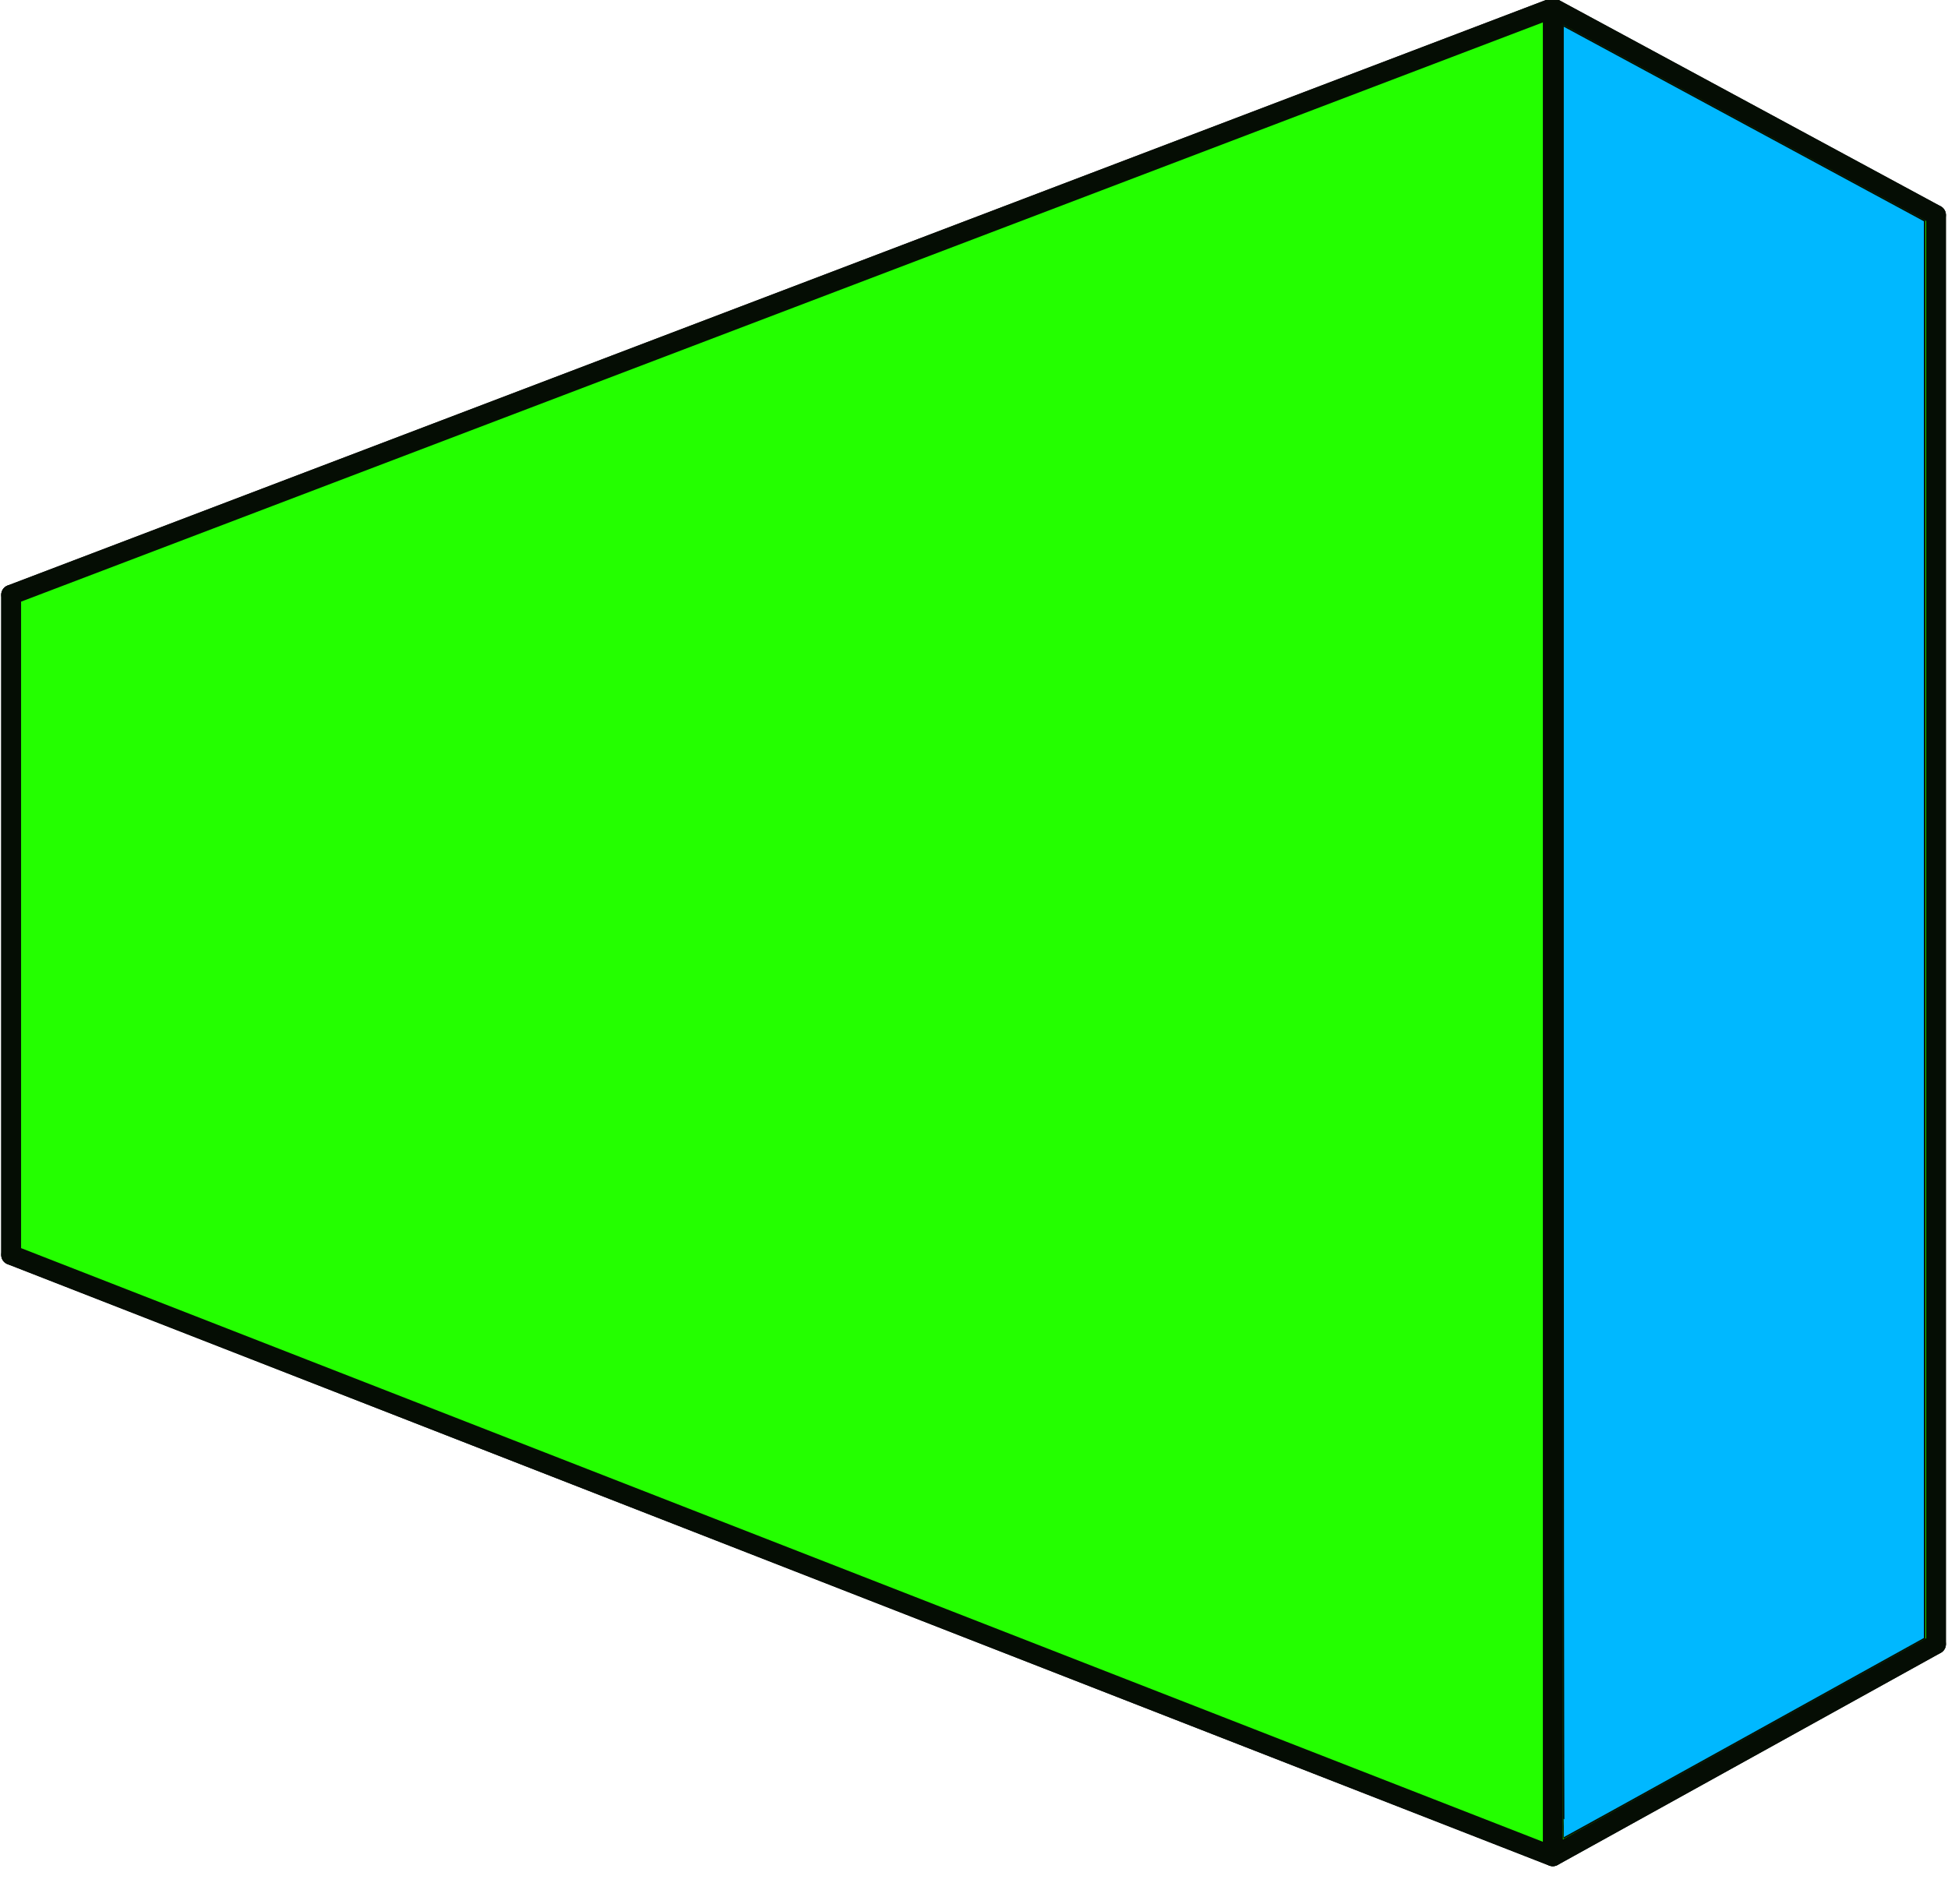
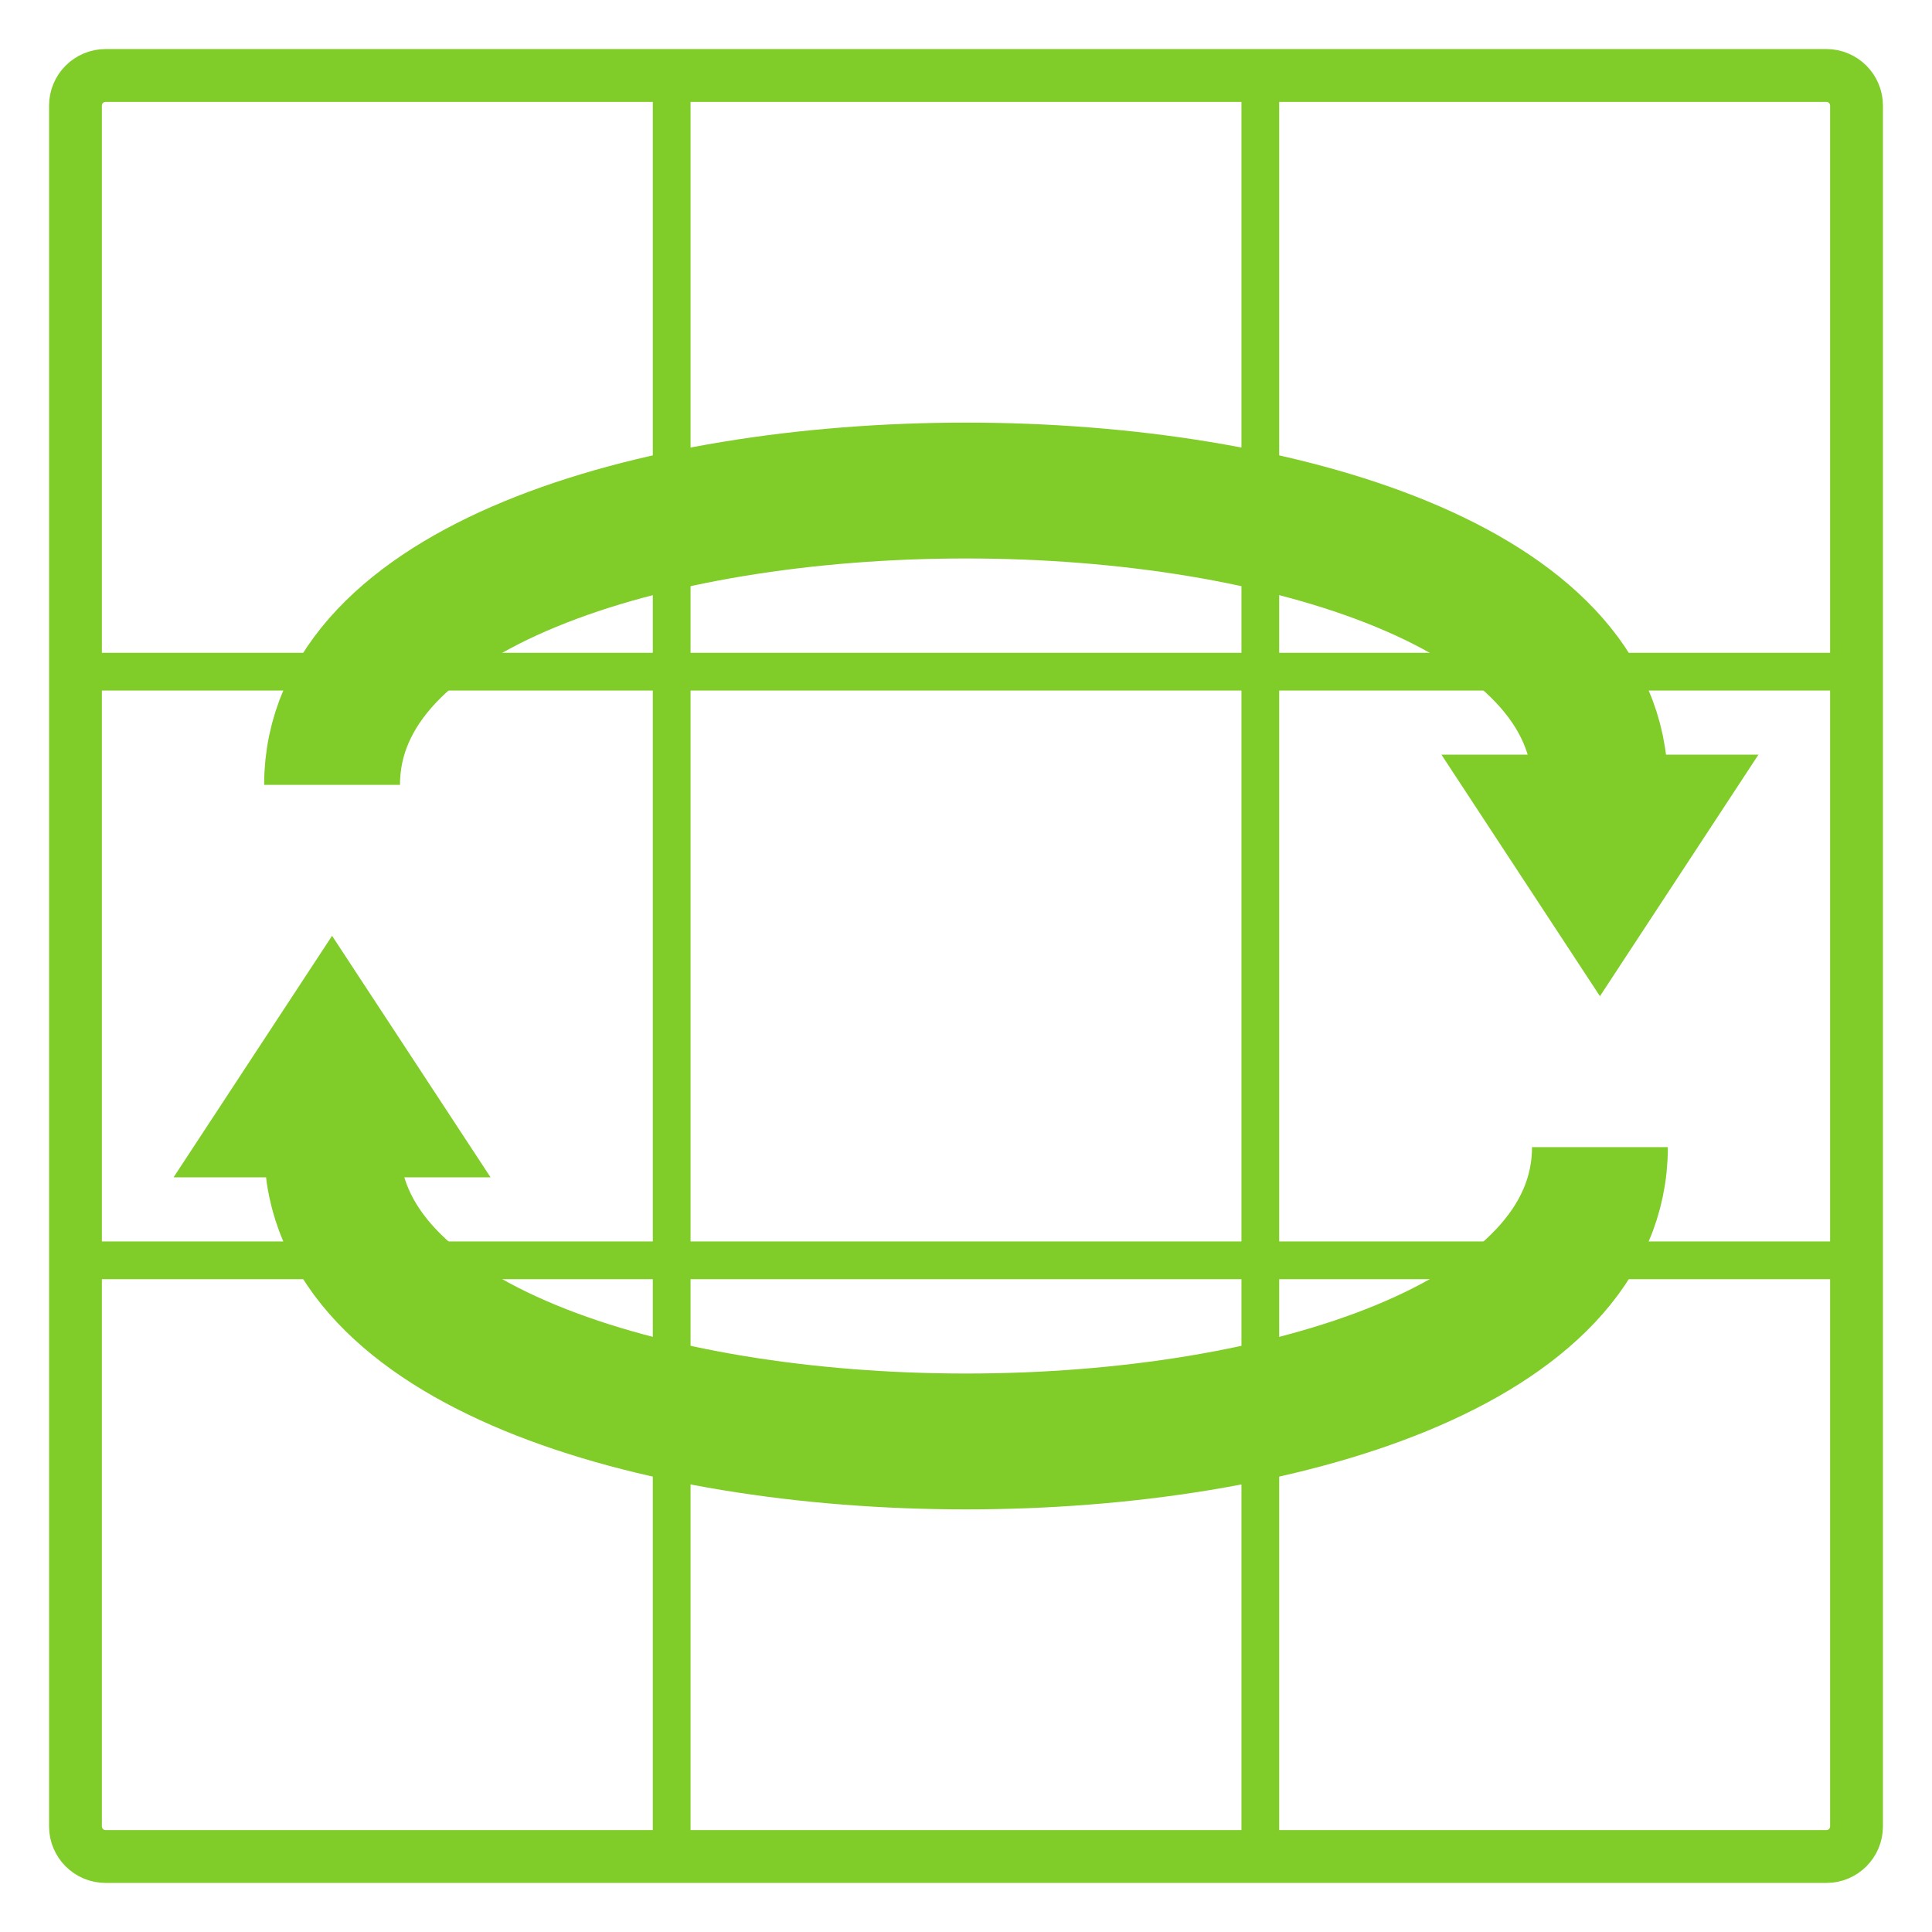
- <svg xmlns="http://www.w3.org/2000/svg" width="137.381mm" height="134.257mm" viewBox="0 0 137.381 134.257" version="1.1" id="svg1">
-   <defs id="defs1">
-     </defs>
-   <g id="g22" style="fill:#24ff00;fill-opacity:1;stroke:#050d04;stroke-width:1.4;stroke-opacity:1">
-     <path id="path27" style="fill:#24ff00;fill-opacity:1;fill-rule:evenodd;stroke:#050d04;stroke-linejoin:round;stroke-opacity:1" d="M 22.395,86.283 136.533,115.972 V 15.168 L 22.395,44.137 Z" points="136.533,115.972 136.533,15.168 22.395,44.137 22.395,86.283 " />
-     <path id="path22" style="fill:#24ff00;fill-opacity:1;fill-rule:evenodd;stroke:#050d04;stroke-linejoin:round;stroke-opacity:1" d="M 0.787,88.518 V 41.956 L 22.395,44.137 v 42.147 z" points="0.787,41.956 22.395,44.137 22.395,86.283 0.787,88.518 " />
-     <path id="path26" style="fill:#24ff00;fill-opacity:1;fill-rule:evenodd;stroke:#050d04;stroke-linejoin:round;stroke-opacity:1" d="M 0.787,41.956 109.509,0.565 136.533,15.168 22.395,44.137 Z" points="109.509,0.565 136.533,15.168 22.395,44.137 0.787,41.956 " />
-     <path id="path23" style="fill:#24ff00;fill-opacity:1;fill-rule:evenodd;stroke:#050d04;stroke-linejoin:round;stroke-opacity:1" d="M 0.787,88.518 109.509,130.939 136.533,115.972 22.395,86.283 Z" points="109.509,130.939 136.533,115.972 22.395,86.283 0.787,88.518 " />
-     <path id="path25" style="fill:#24ff00;fill-opacity:1;fill-rule:evenodd;stroke:#050d04;stroke-linejoin:round;stroke-opacity:1" d="M 109.509,130.939 V 0.565 L 136.533,15.168 V 115.972 Z" points="109.509,0.565 136.533,15.168 136.533,115.972 109.509,130.939 " />
-     <path id="path24" style="fill:#24ff00;fill-opacity:1;fill-rule:evenodd;stroke:#050d04;stroke-linejoin:round;stroke-opacity:1" d="M 0.787,88.518 109.509,130.939 V 0.565 L 0.787,41.956 Z" points="109.509,130.939 109.509,0.565 0.787,41.956 0.787,88.518 " />
-   </g>
-   <path style="fill:#00b8ff;stroke:#050d04;stroke-width:0.391;fill-opacity:1" d="M 416.627,248.398 V 6.802 l 1.604,0.859 c 0.882,0.473 22.568,12.189 48.19,26.037 l 46.586,25.178 V 247.834 436.792 l -47.981,26.589 c -26.39,14.624 -48.075,26.594 -48.19,26.601 -0.115,0.007 -0.209,-108.706 -0.209,-241.584 z" id="path1" transform="scale(0.2645833)" />
+ <svg xmlns="http://www.w3.org/2000/svg" version="1.1" width="256" height="256" viewBox="0 0 256 256">
+   <rect x="10" y="10" width="236" height="236" rx="4" fill="none" stroke="#80CC28" stroke-width="7" />
+   <line x1="10" y1="89" x2="246" y2="89" stroke="#80CC28" stroke-width="5" />
+   <line x1="10" y1="167" x2="246" y2="167" stroke="#80CC28" stroke-width="5" />
+   <line x1="89" y1="10" x2="89" y2="246" stroke="#80CC28" stroke-width="5" />
+   <line x1="167" y1="10" x2="167" y2="246" stroke="#80CC28" stroke-width="5" />
+   <path d="M 44,104 C 44,52 212,52 212,104" fill="none" stroke="#80CC28" stroke-width="18" stroke-linecap="butt" />
+   <polygon points="212,132 191,100 233,100" fill="#80CC28" />
+   <path d="M 212,152 C 212,204 44,204 44,152" fill="none" stroke="#80CC28" stroke-width="18" stroke-linecap="butt" />
+   <polygon points="44,124 23,156 65,156" fill="#80CC28" />
</svg>
